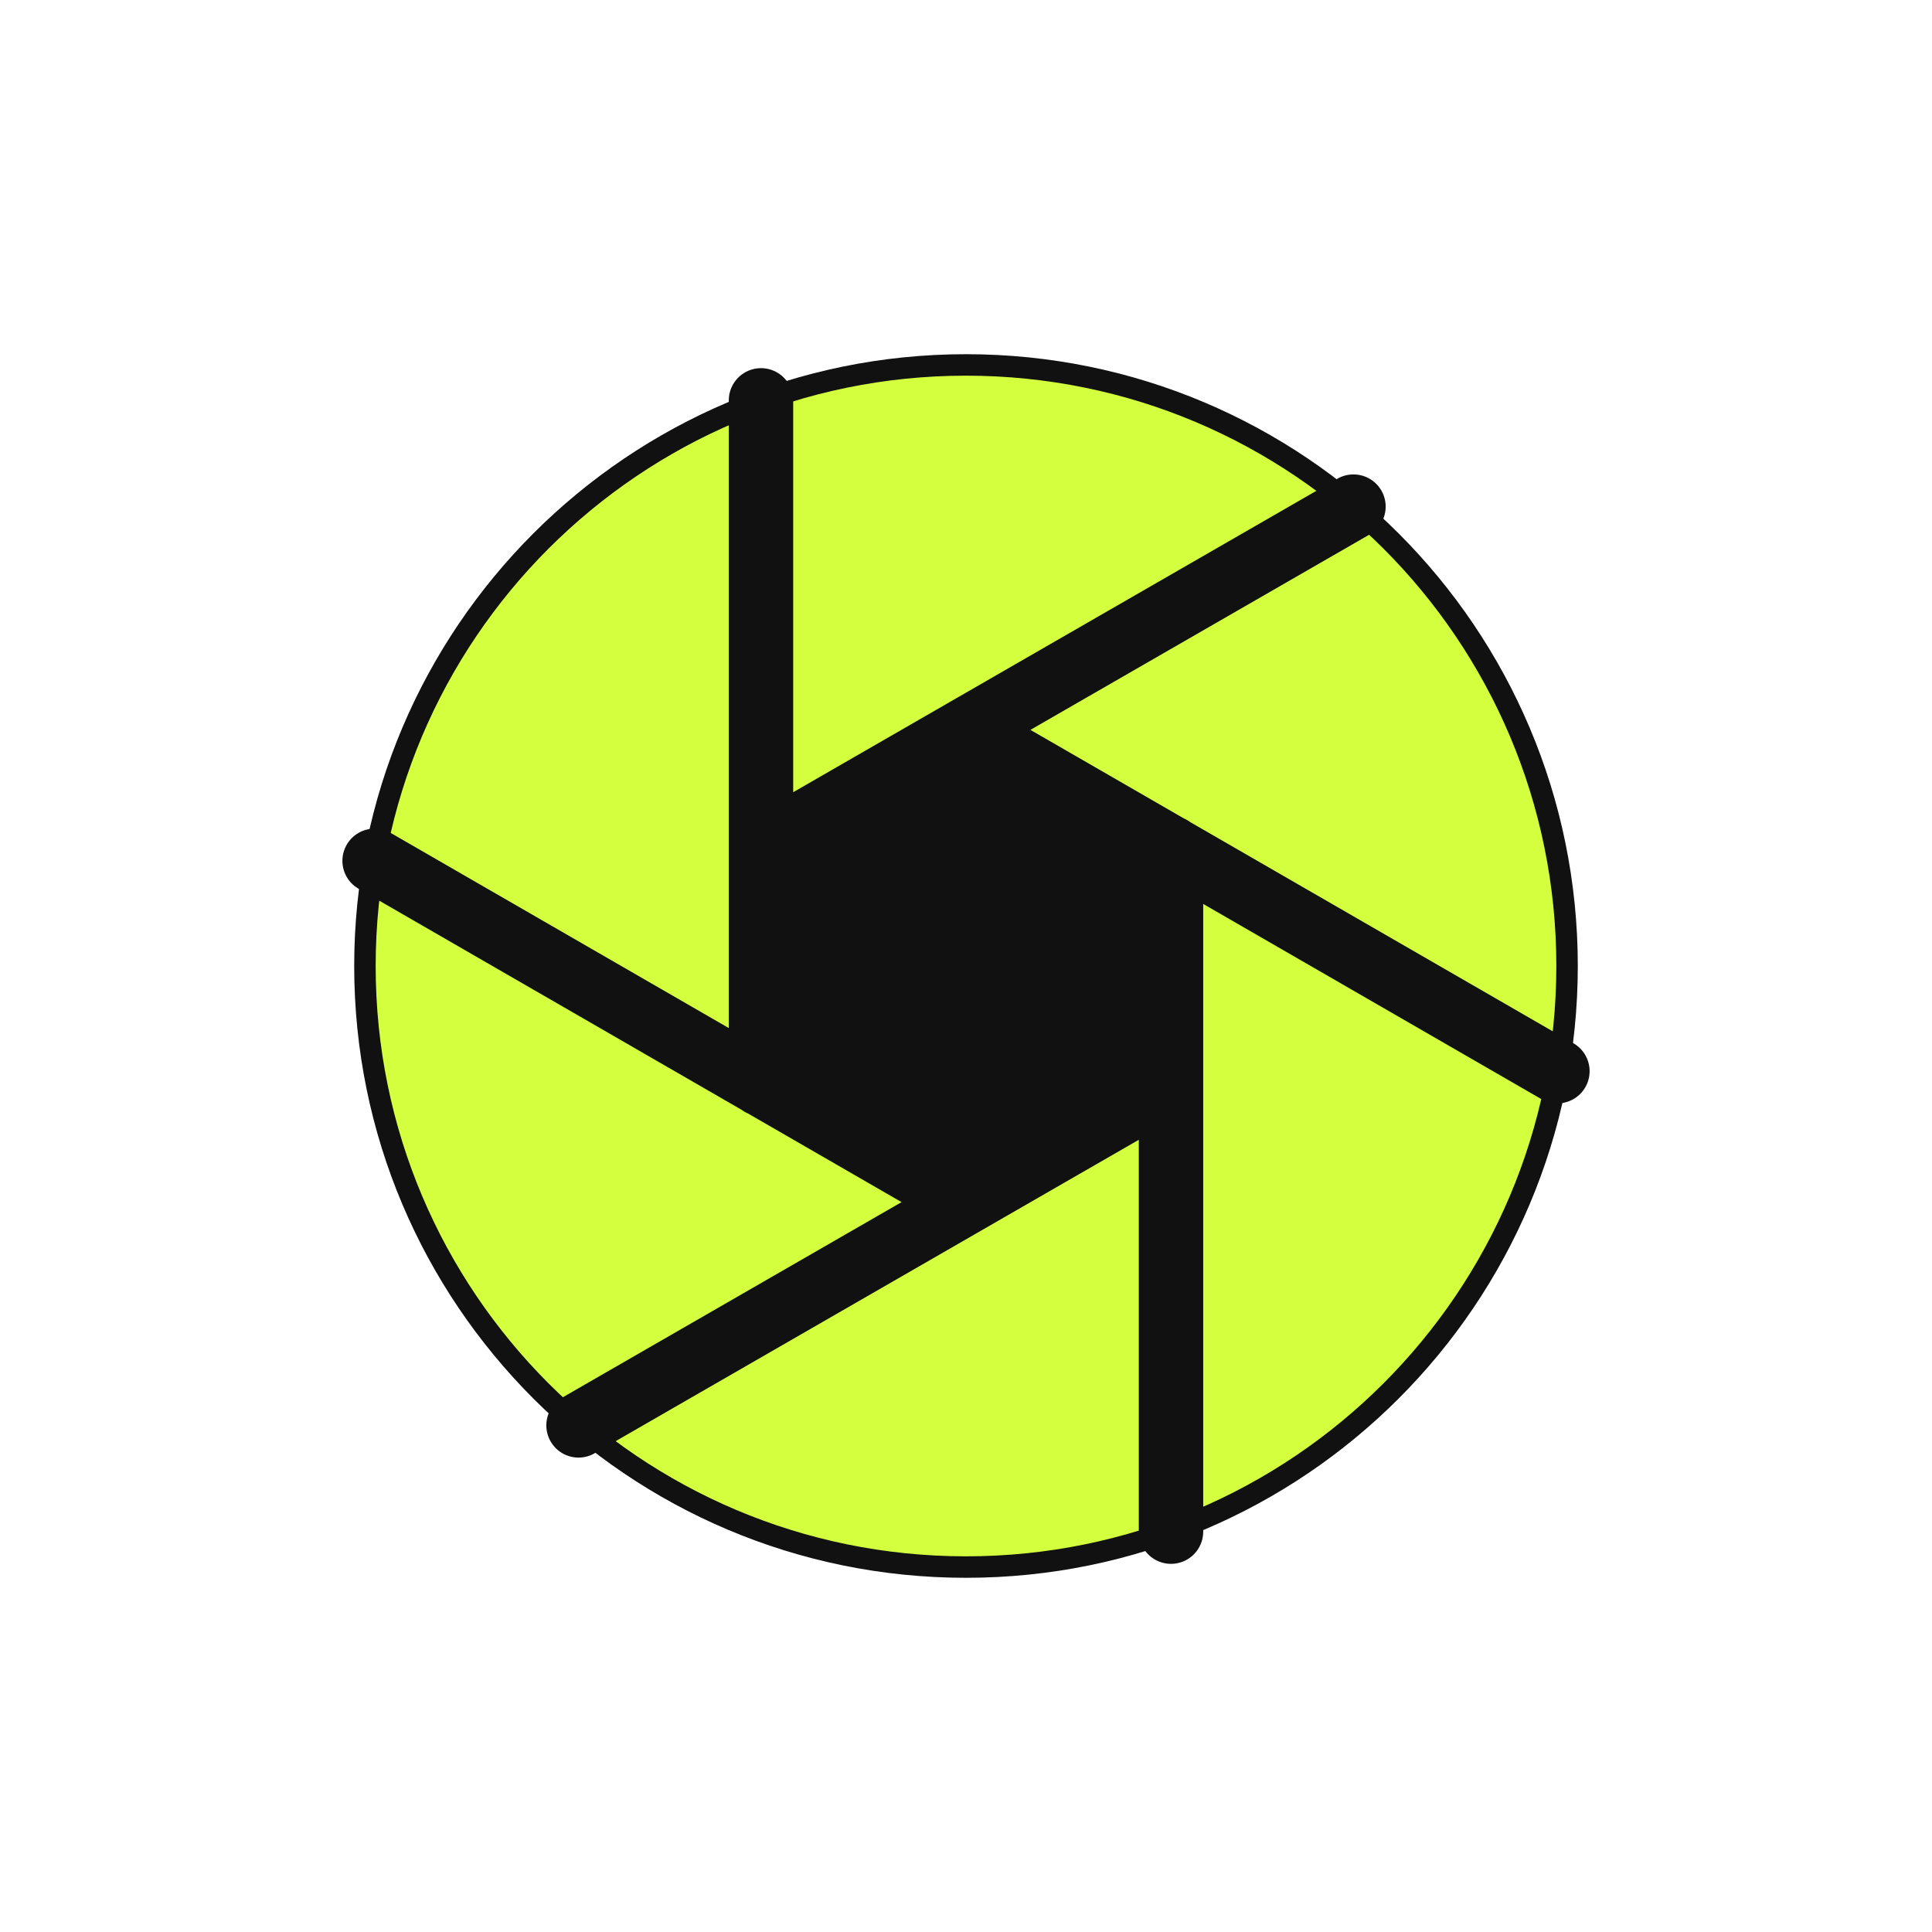
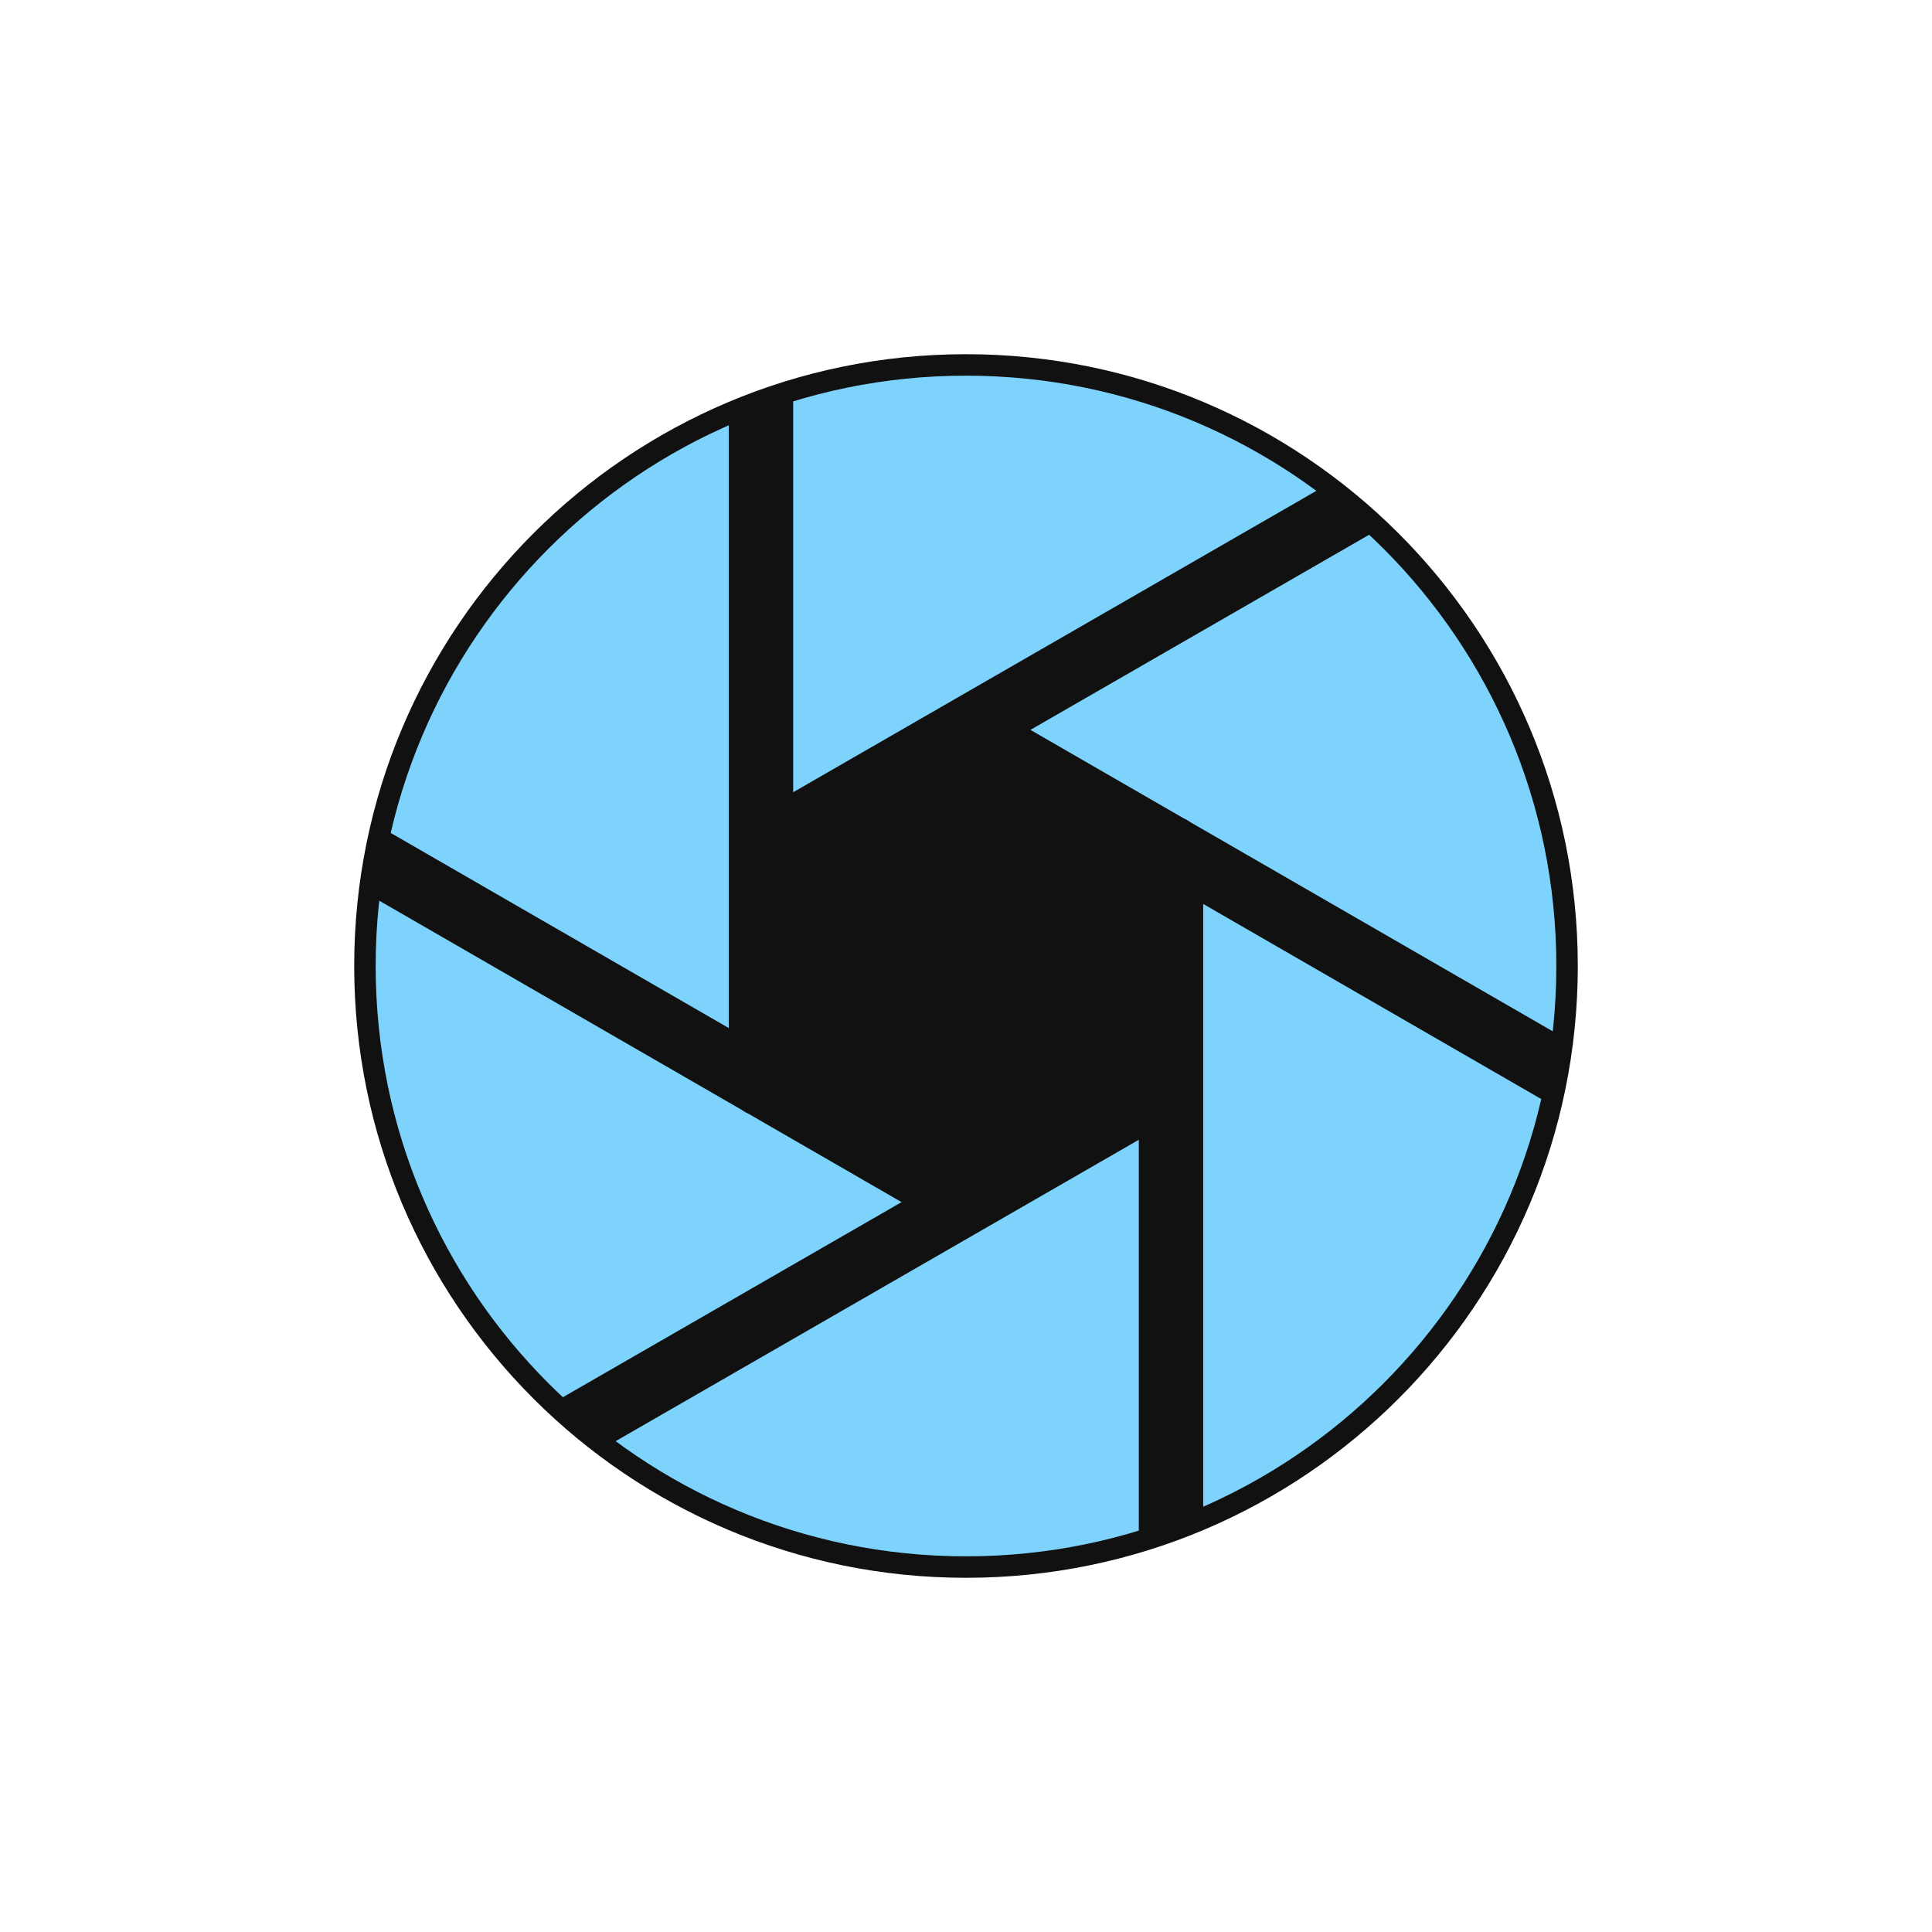
<svg xmlns="http://www.w3.org/2000/svg" viewBox="0 0 180 180">
-   <circle cx="90" cy="90" r="56" fill="#D4FF3F" />
-   <g stroke="#111111" stroke-width="6" stroke-linecap="round" fill="none">
+   <circle cx="90" cy="90" r="56" fill="#7DD3FC" />
+   <clipPath id="lens">
+     <circle cx="90" cy="90" r="56" />
+   </clipPath>
+   <g clip-path="url(#lens)" stroke="#111111" stroke-width="6" stroke-linecap="round" fill="none">
    <path d="M90.0 68.0L145.1 99.8 M109.1 79.0L109.1 142.7 M109.1 101.0L53.9 132.8 M90.0 112.0L34.9 80.2 M70.9 101.0L70.9 37.3 M70.9 79.0L126.1 47.2" />
  </g>
  <circle cx="90" cy="90" r="56" fill="none" stroke="#111111" stroke-width="2" />
  <polygon points="90.0,68.0 109.1,79.0 109.1,101.0 90.0,112.0 70.9,101.0 70.9,79.0" fill="#111111" />
</svg>
